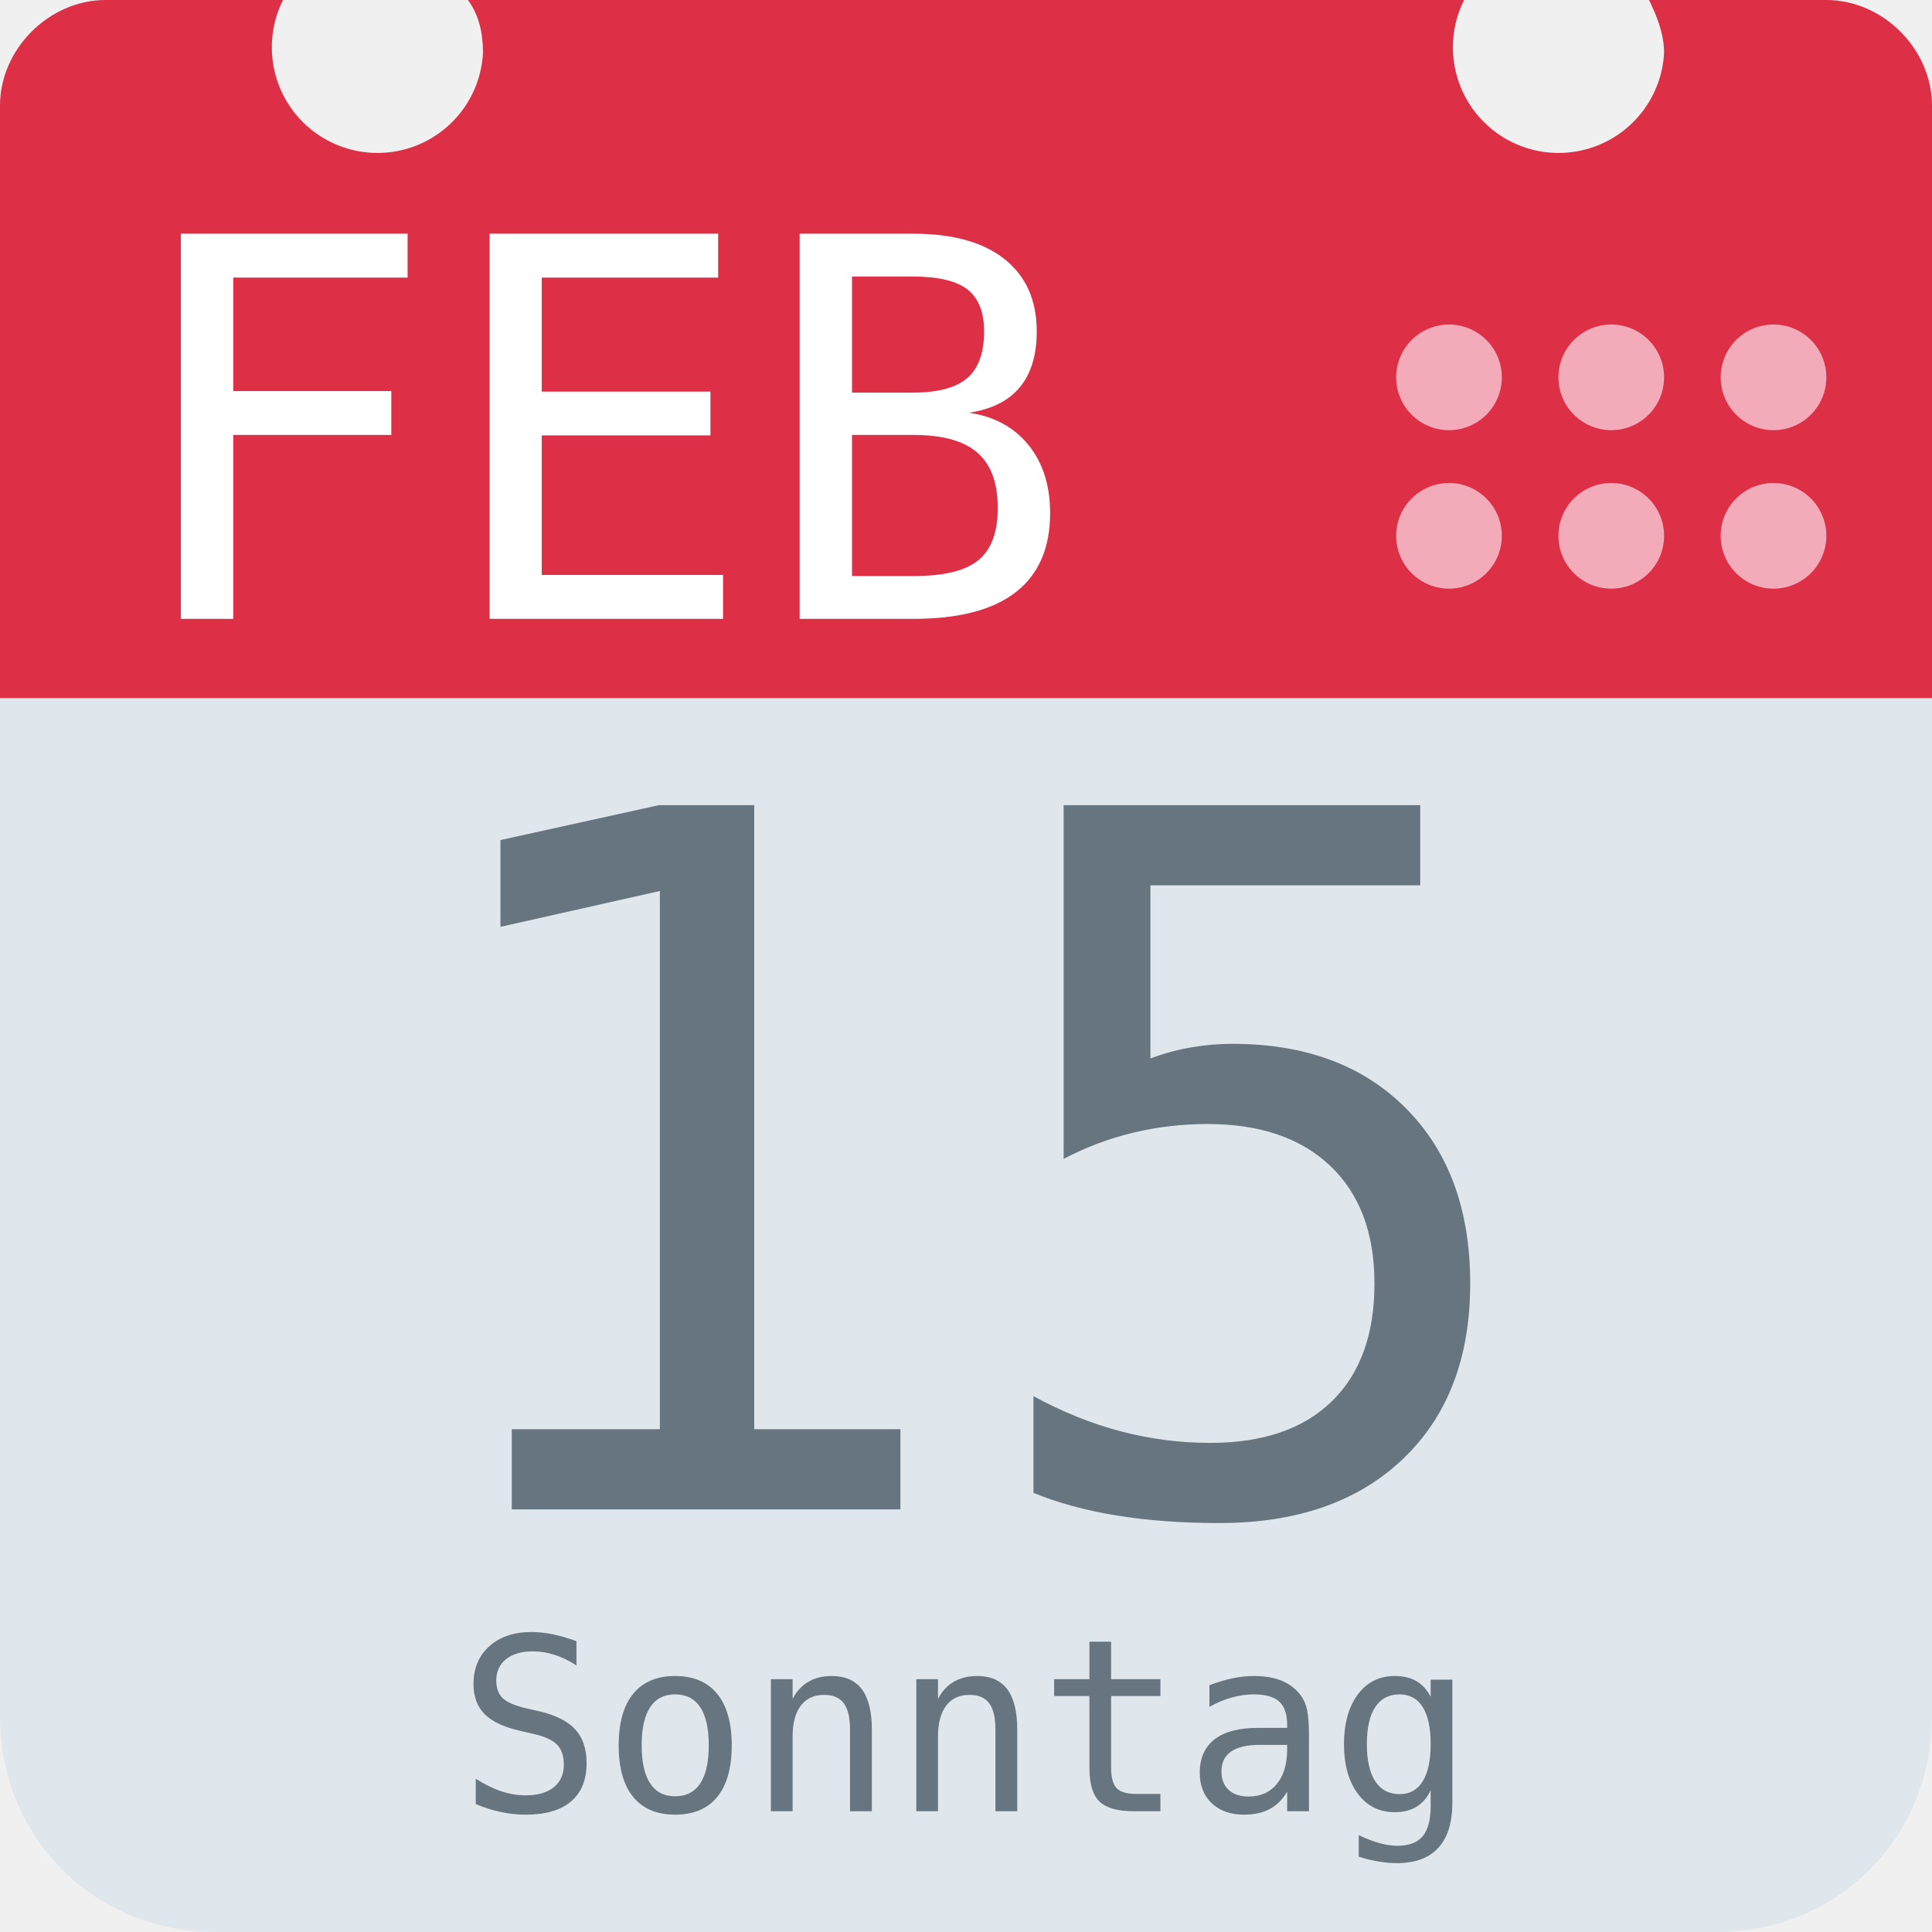
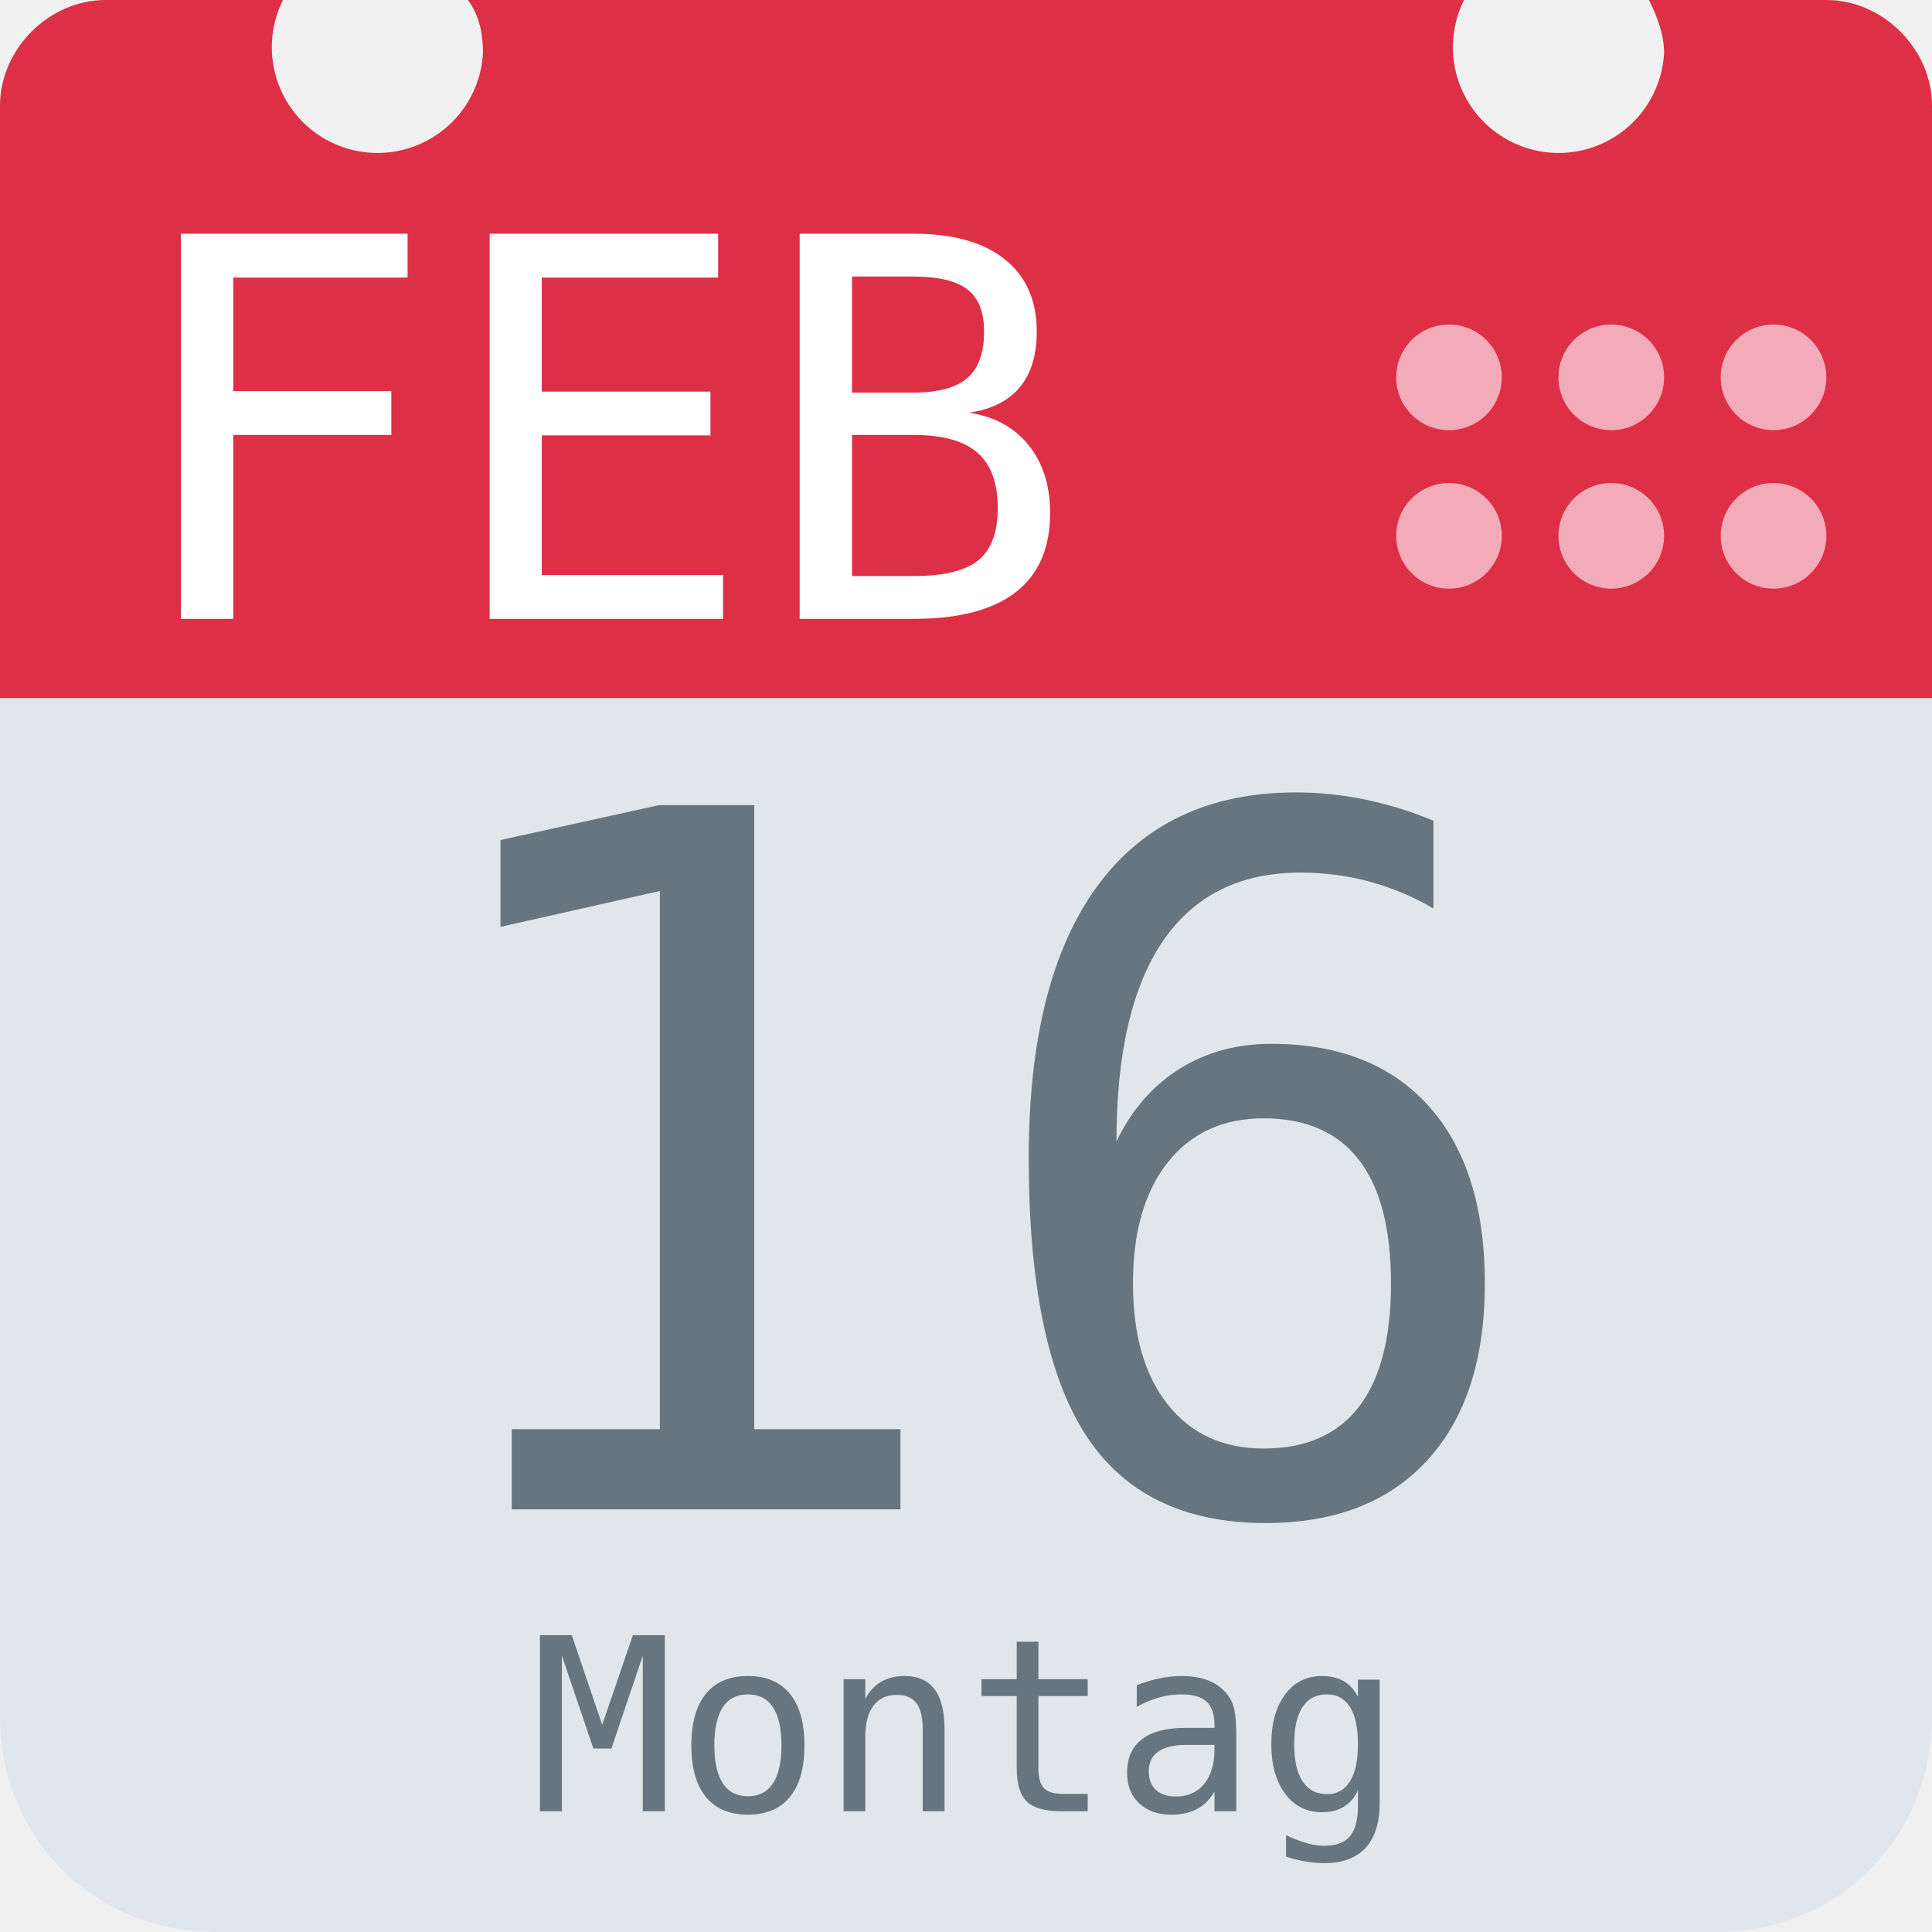
<svg xmlns="http://www.w3.org/2000/svg" aria-label="Calendar" role="img" viewBox="0 0 512 512">
  <path d="M512 455c0 32-25 57-57 57H57c-32 0-57-25-57-57V128c0-31 25-57 57-57h398c32 0 57 26 57 57z" fill="#e0e7ec" />
  <path d="M484 0h-47c2 4 4 9 4 14a28 28 0 1 1-53-14H124c3 4 4 9 4 14A28 28 0 1 1 75 0H28C13 0 0 13 0 28v157h512V28c0-15-13-28-28-28z" fill="#dd2f45" />
  <g fill="#f3aab9">
    <circle cx="470" cy="142" r="14" />
    <circle cx="470" cy="100" r="14" />
    <circle cx="427" cy="142" r="14" />
    <circle cx="427" cy="100" r="14" />
    <circle cx="384" cy="142" r="14" />
    <circle cx="384" cy="100" r="14" />
  </g>
  <text id="month" x="32" y="164" fill="#fff" font-family="monospace" font-size="140px" style="text-anchor: left">FEB</text>
-   <text id="day" x="256" y="400" fill="#66757f" font-family="monospace" font-size="256px" style="text-anchor: middle">15</text>
-   <text id="weekday" x="256" y="480" fill="#66757f" font-family="monospace" font-size="64px" style="text-anchor: middle">Sonntag</text>
+   <text id="day" x="256" y="400" fill="#66757f" font-family="monospace" font-size="256px" style="text-anchor: middle">16</text>
+   <text id="weekday" x="256" y="480" fill="#66757f" font-family="monospace" font-size="64px" style="text-anchor: middle">Montag</text>
</svg>
